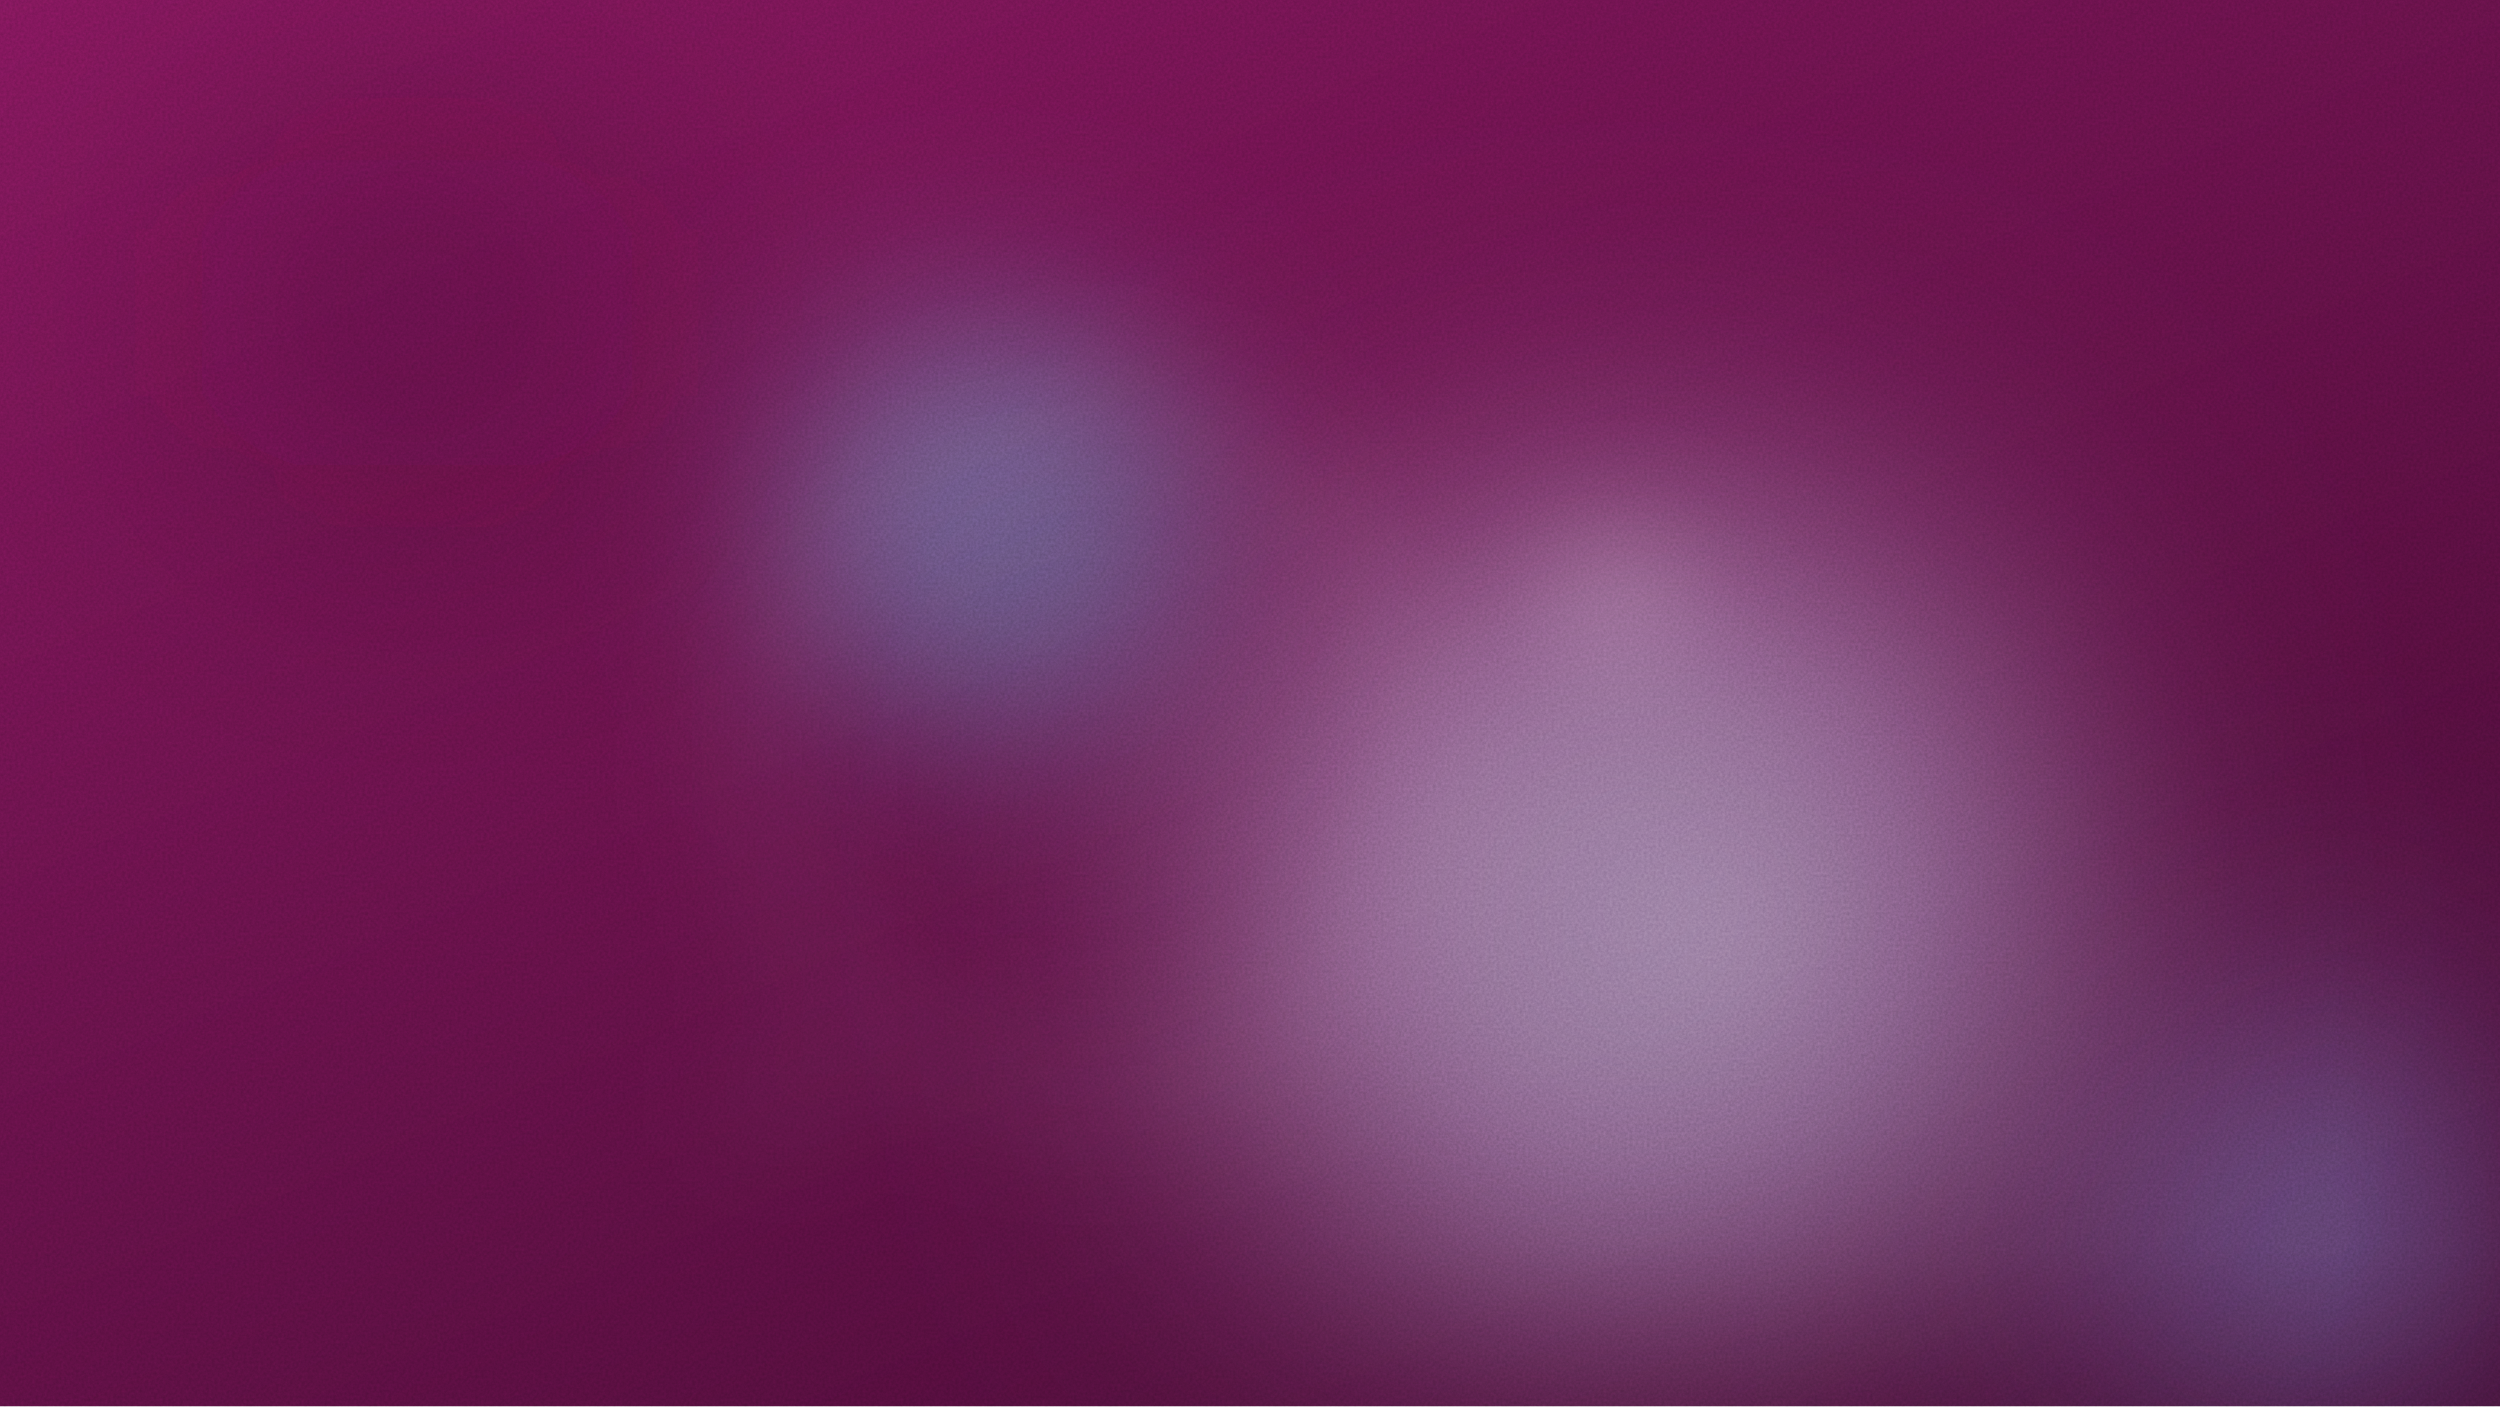
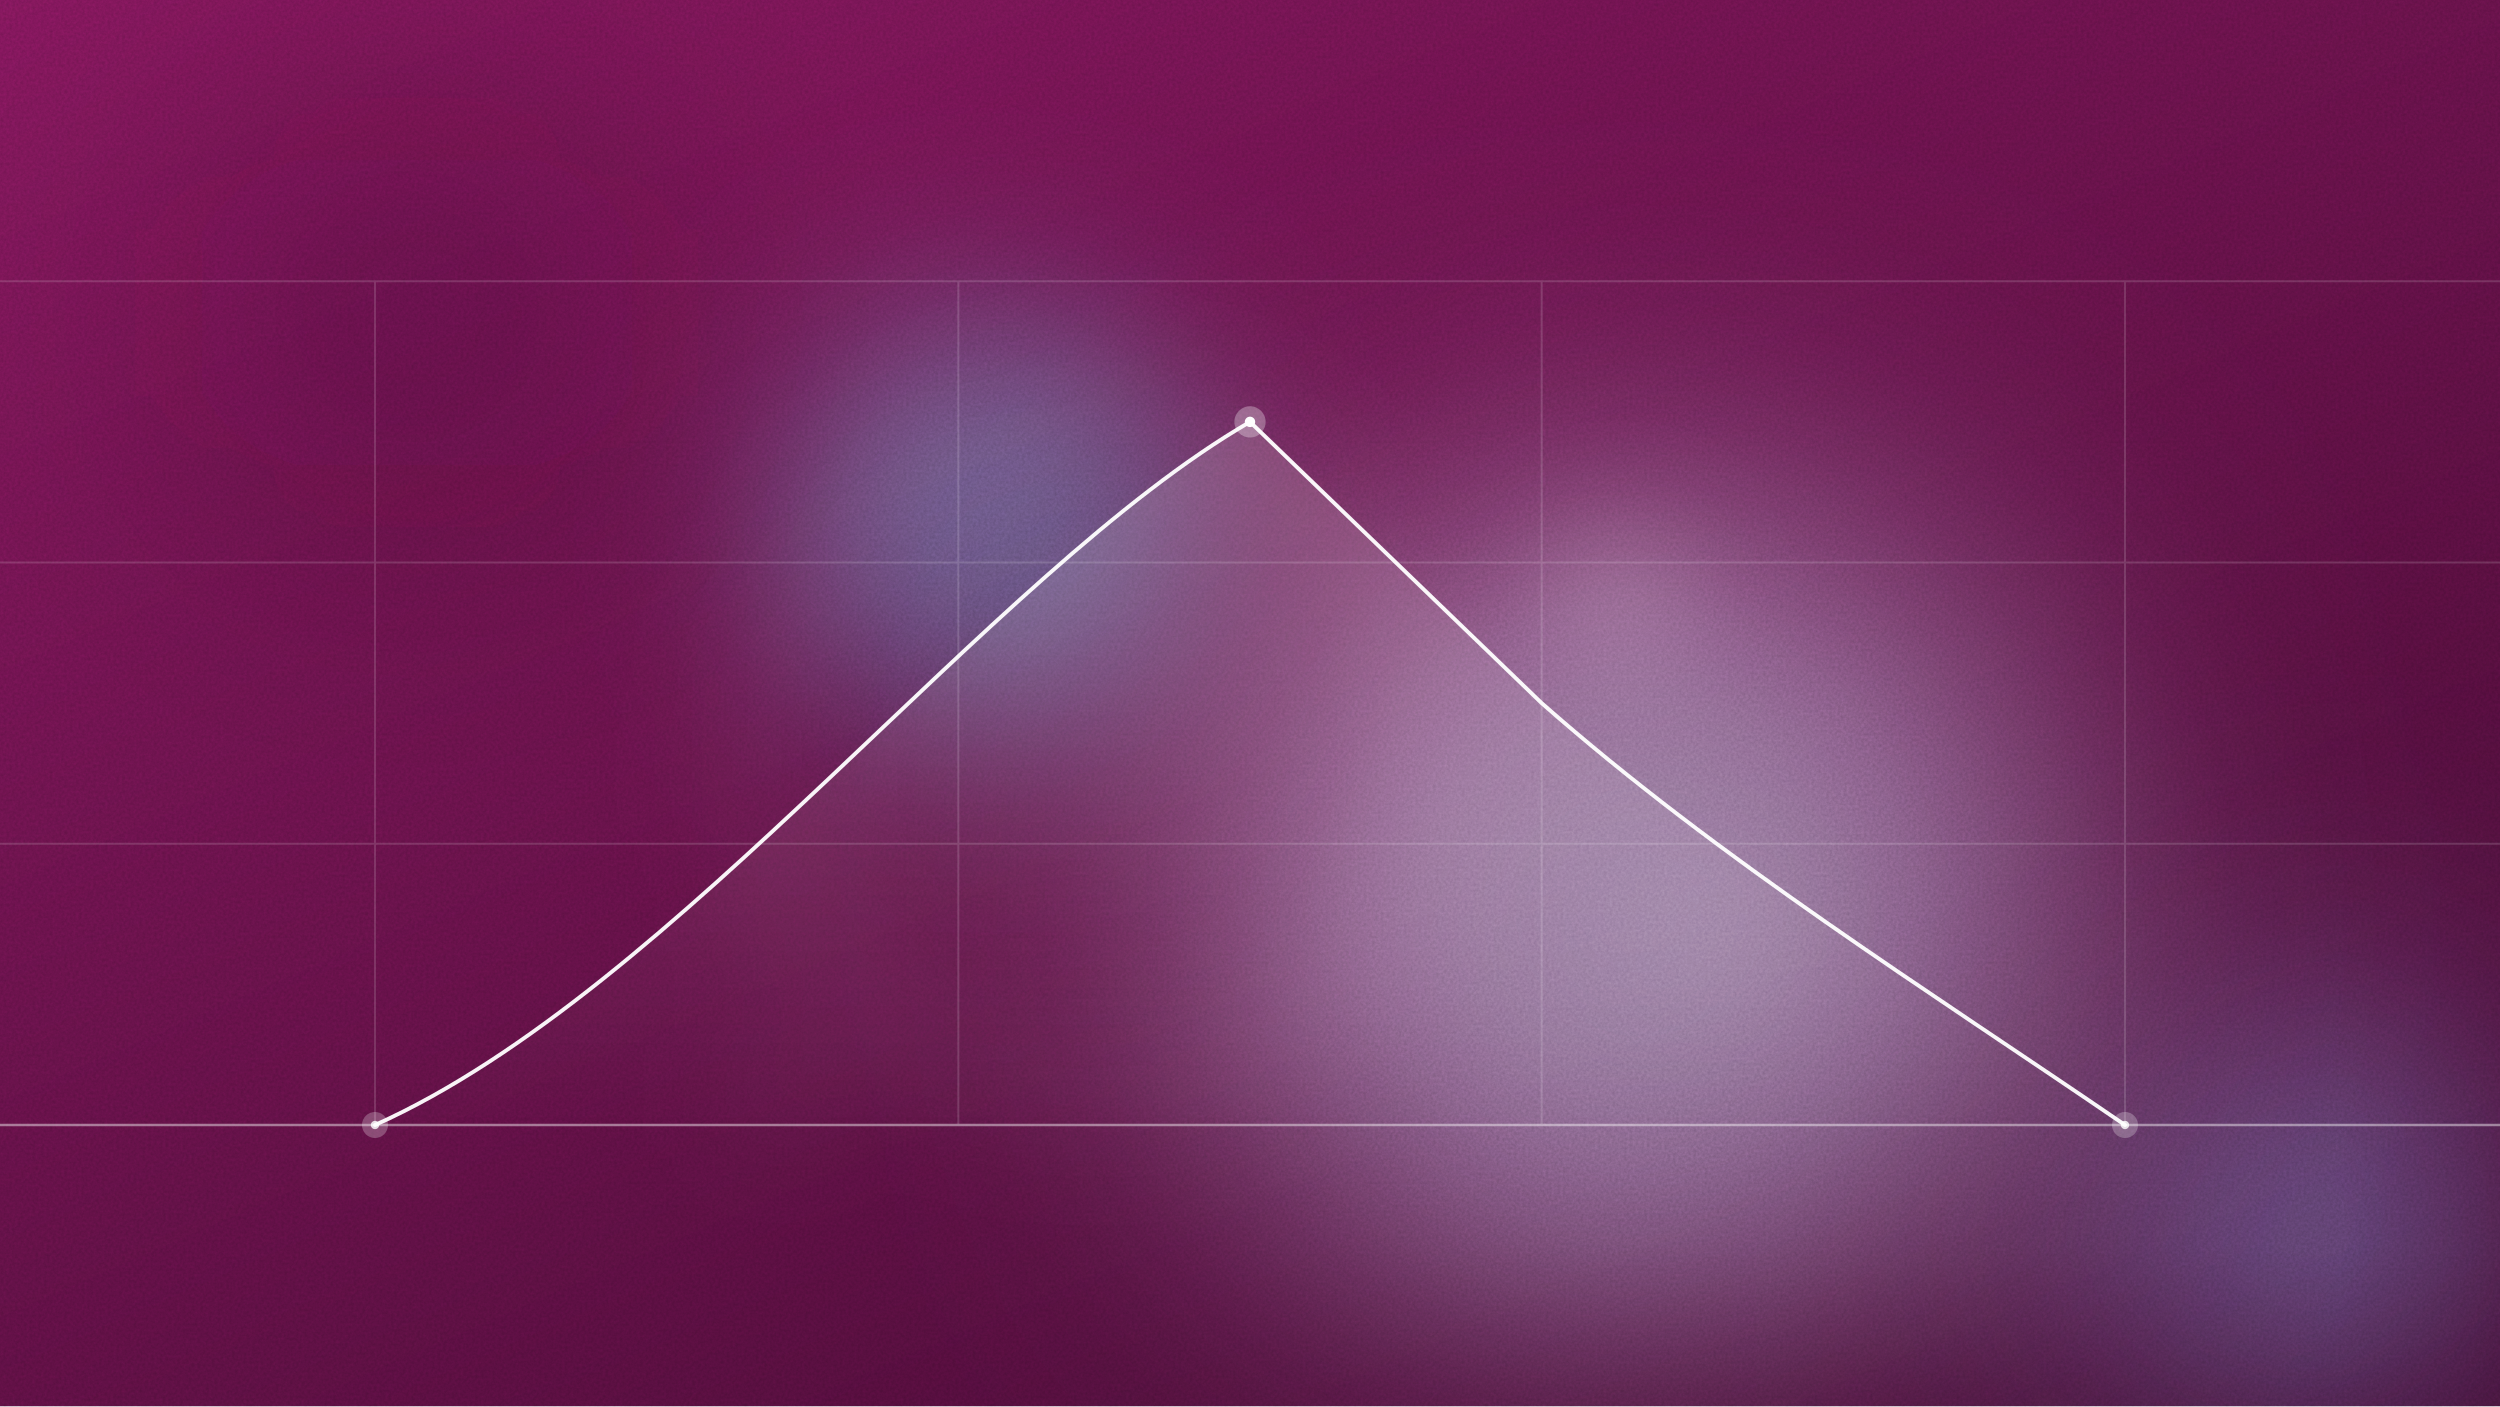
<svg xmlns="http://www.w3.org/2000/svg" width="960" height="540" viewBox="0 0 960 540">
  <defs>
    <linearGradient id="bg" x1="95%" y1="105%" x2="5%" y2="-10%">
      <stop offset="0%" stop-color="#3E0A2E" />
      <stop offset="100%" stop-color="#7A1656" />
+     </linearGradient>
+     <linearGradient id="areaFade" x1="0" y1="0" x2="0" y2="1">
+       <stop offset="0%" stop-color="#FFFFFF" stop-opacity="0.15" />
+       <stop offset="100%" stop-color="#FFFFFF" stop-opacity="0" />
    </linearGradient>
    <filter id="blurXL" x="-100%" y="-100%" width="300%" height="300%">
      <feGaussianBlur stdDeviation="65" />
    </filter>
    <filter id="blurL" x="-100%" y="-100%" width="300%" height="300%">
      <feGaussianBlur stdDeviation="38" />
    </filter>
    <filter id="blurM" x="-100%" y="-100%" width="300%" height="300%">
      <feGaussianBlur stdDeviation="24" />
    </filter>
    <filter id="grain">
      <feTurbulence type="fractalNoise" baseFrequency="0.9" numOctaves="4" stitchTiles="stitch" result="noise" />
      <feColorMatrix in="noise" type="matrix" values="0 0 0 0 1  0 0 0 0 1  0 0 0 0 1  0 0 0 0.6 0" />
    </filter>
  </defs>
  <rect width="960" height="540" fill="url(#bg)" />
  <circle cx="1020" cy="610" r="230" fill="#64B5F6" opacity="0.7" filter="url(#blurXL)" style="mix-blend-mode:screen" />
  <circle cx="630" cy="350" r="155" fill="#BBDEFB" opacity="0.5" filter="url(#blurXL)" style="mix-blend-mode:screen" />
  <circle cx="380" cy="200" r="80" fill="#00E5FF" opacity="0.32" filter="url(#blurL)" style="mix-blend-mode:screen" />
  <circle cx="160" cy="120" r="60" fill="#1A0512" opacity="0.45" filter="url(#blurXL)" />
  <rect width="960" height="540" filter="url(#grain)" style="mix-blend-mode:overlay" opacity="0.4" />
  <g filter="url(#blurM)">
    <circle cx="420" cy="290" r="130" fill="none" stroke="#FFFFFF" stroke-width="6" opacity="0.36" stroke-dasharray="40 14" />
    <circle cx="620" cy="230" r="22" fill="#FFFFFF" opacity="0.3" />
    <circle cx="660" cy="360" r="14" fill="#FFFFFF" opacity="0.26" />
    <circle cx="300" cy="420" r="10" fill="#FFFFFF" opacity="0.22" />
  </g>
+   <g stroke="#FFFFFF" stroke-width="0.75" opacity="0.15">
+     <line x1="144" y1="108" x2="144" y2="432" vector-effect="non-scaling-stroke" />
+     <line x1="368" y1="108" x2="368" y2="432" vector-effect="non-scaling-stroke" />
+     <line x1="592" y1="108" x2="592" y2="432" vector-effect="non-scaling-stroke" />
+     <line x1="816" y1="108" x2="816" y2="432" vector-effect="non-scaling-stroke" />
+     <line x1="0" y1="108" x2="960" y2="108" vector-effect="non-scaling-stroke" />
+     <line x1="0" y1="216" x2="960" y2="216" vector-effect="non-scaling-stroke" />
+     <line x1="0" y1="324" x2="960" y2="324" vector-effect="non-scaling-stroke" />
+     <line x1="0" y1="432" x2="960" y2="432" vector-effect="non-scaling-stroke" />
+   </g>
+   <line x1="0" y1="432" x2="960" y2="432" stroke="#FFFFFF" stroke-width="1" opacity="0.35" vector-effect="non-scaling-stroke" />
+   <path d="M144,432 C260,380 380,220 480,162 L592,270 C660,330 740,380 816,432 Z" fill="url(#areaFade)" />
+   <path d="M144,432 C260,380 380,220 480,162 L592,270 C660,330 740,380 816,432" stroke="#FFFFFF" stroke-width="1.5" opacity="0.95" fill="none" stroke-linecap="round" stroke-linejoin="round" vector-effect="non-scaling-stroke" />
+   <g fill="#FFFFFF">
+     <circle cx="144" cy="432" r="5" opacity="0.25" />
+     <circle cx="144" cy="432" r="1.6" opacity="0.8" />
+     <circle cx="480" cy="162" r="6" opacity="0.3" />
+     <circle cx="480" cy="162" r="2" opacity="1" />
+     <circle cx="816" cy="432" r="5" opacity="0.25" />
+     <circle cx="816" cy="432" r="1.6" opacity="0.8" />
+   </g>
</svg>
